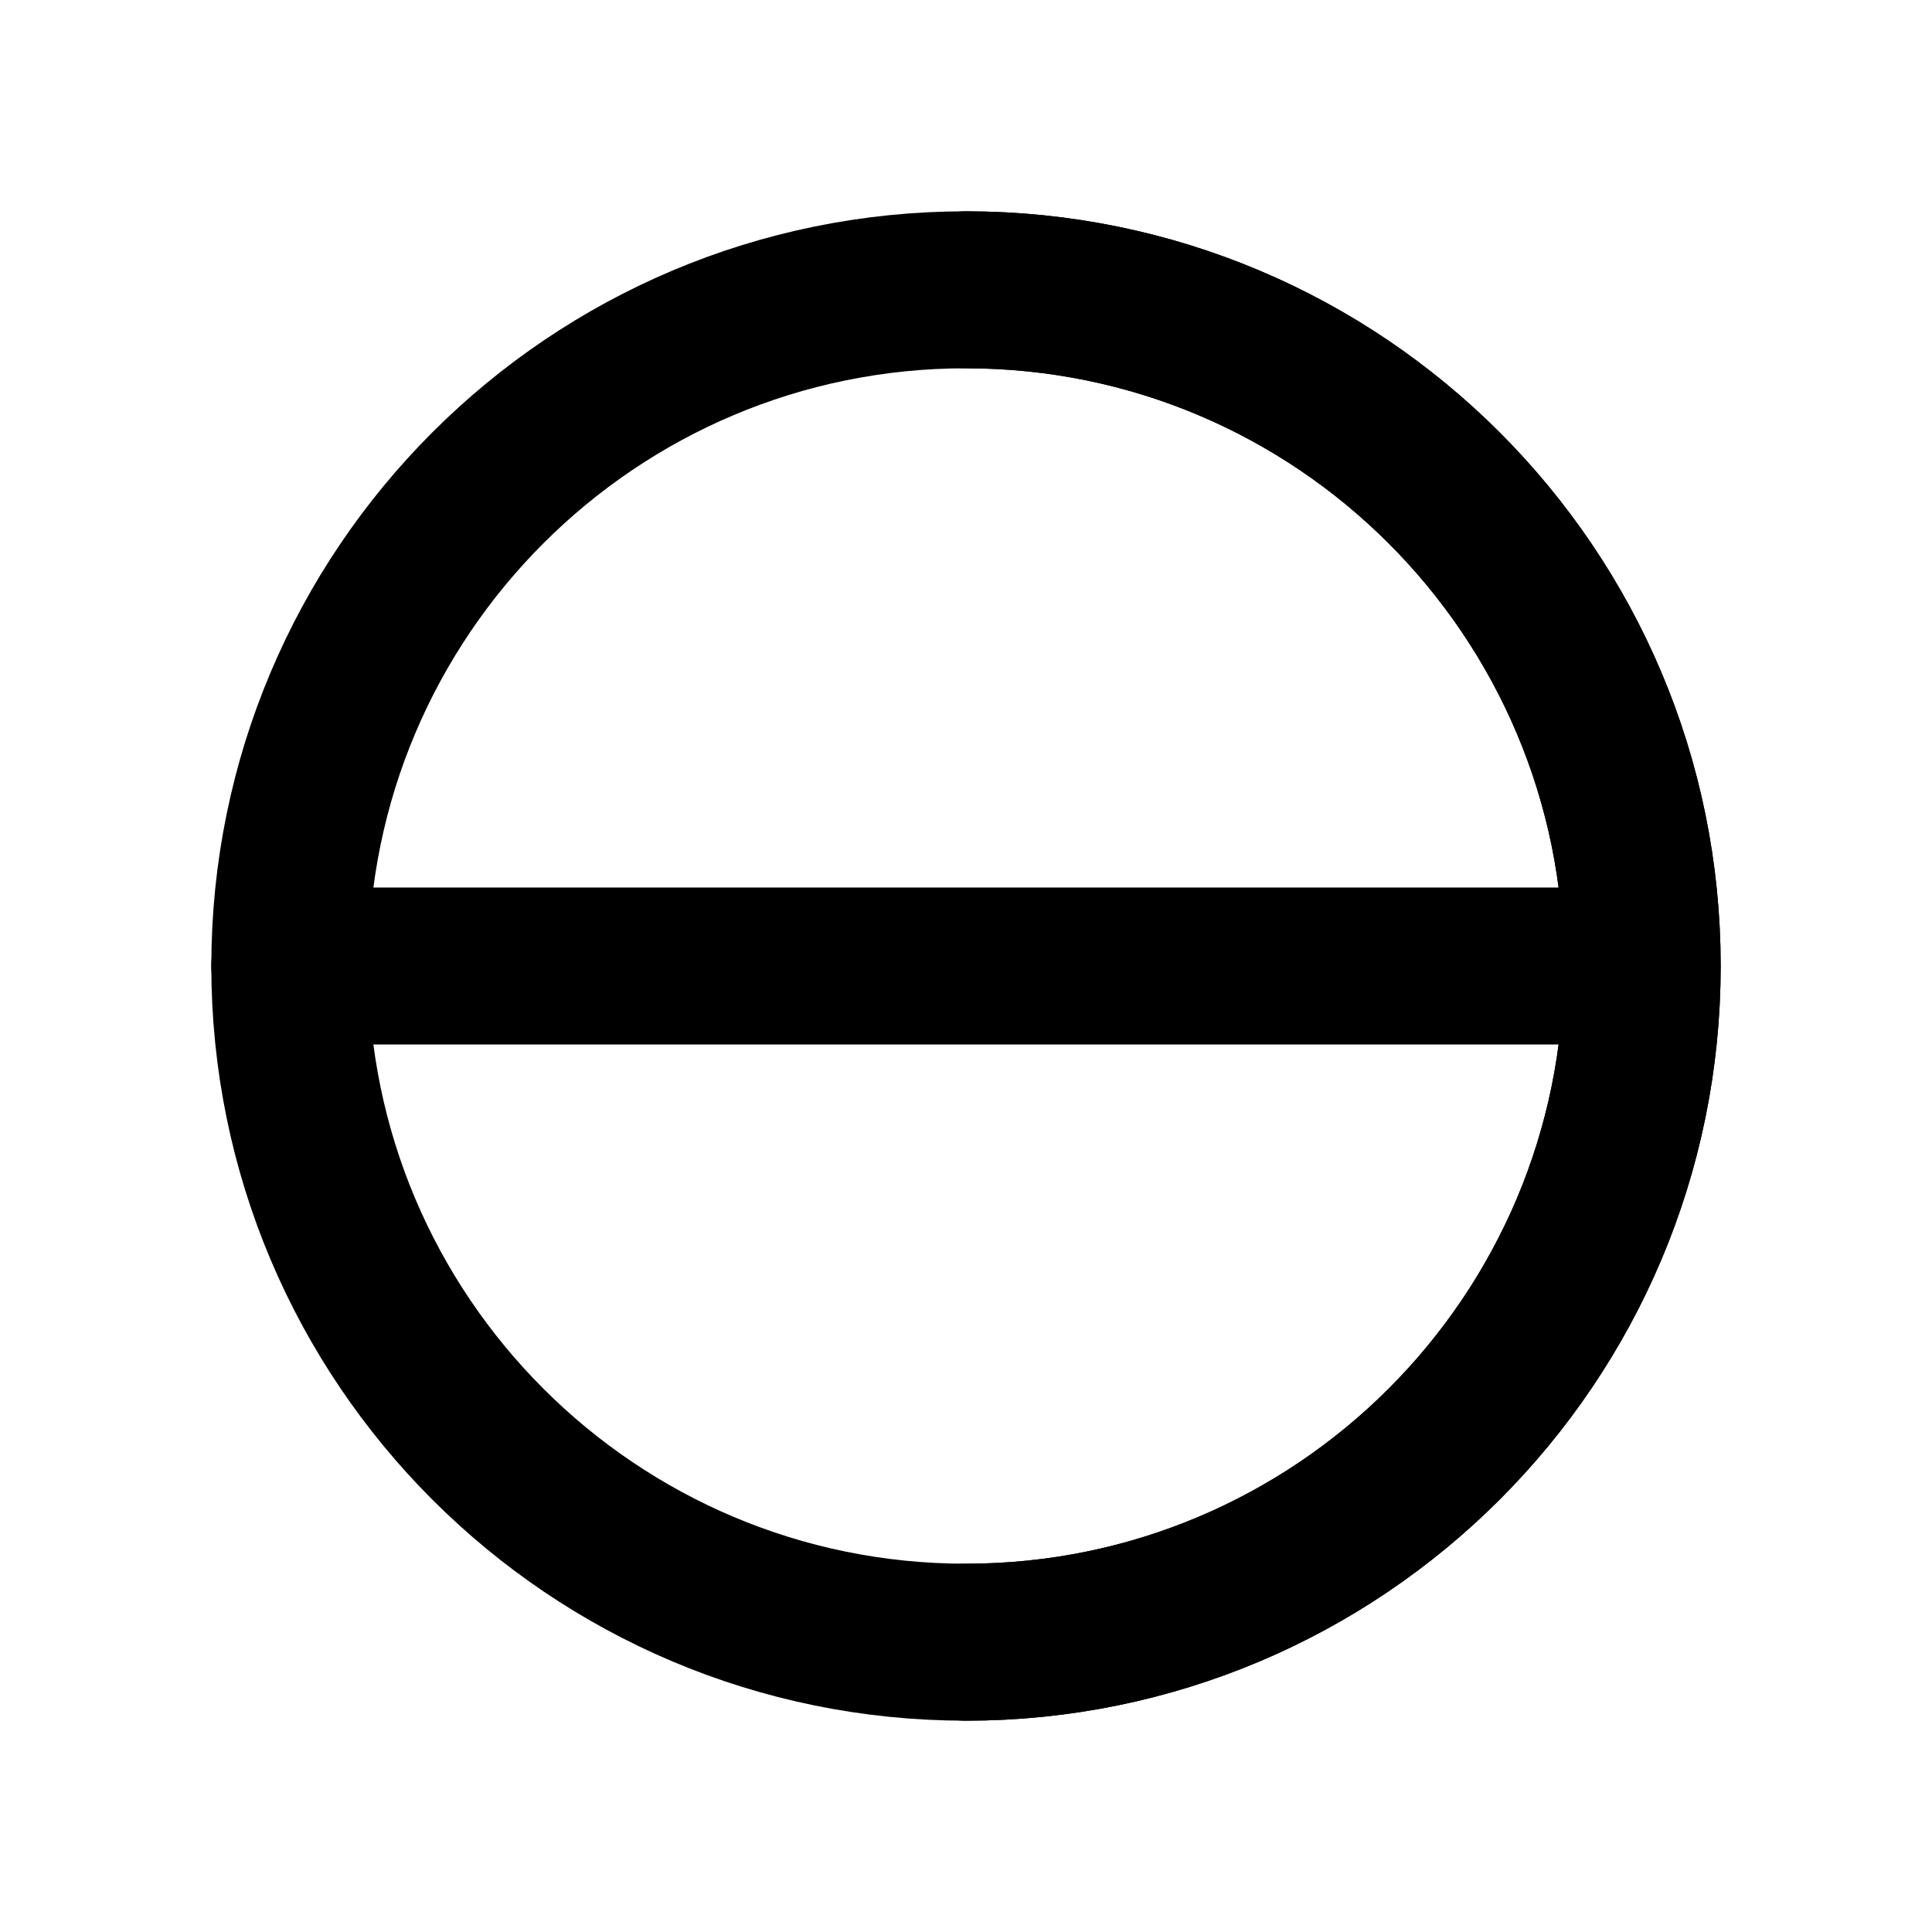
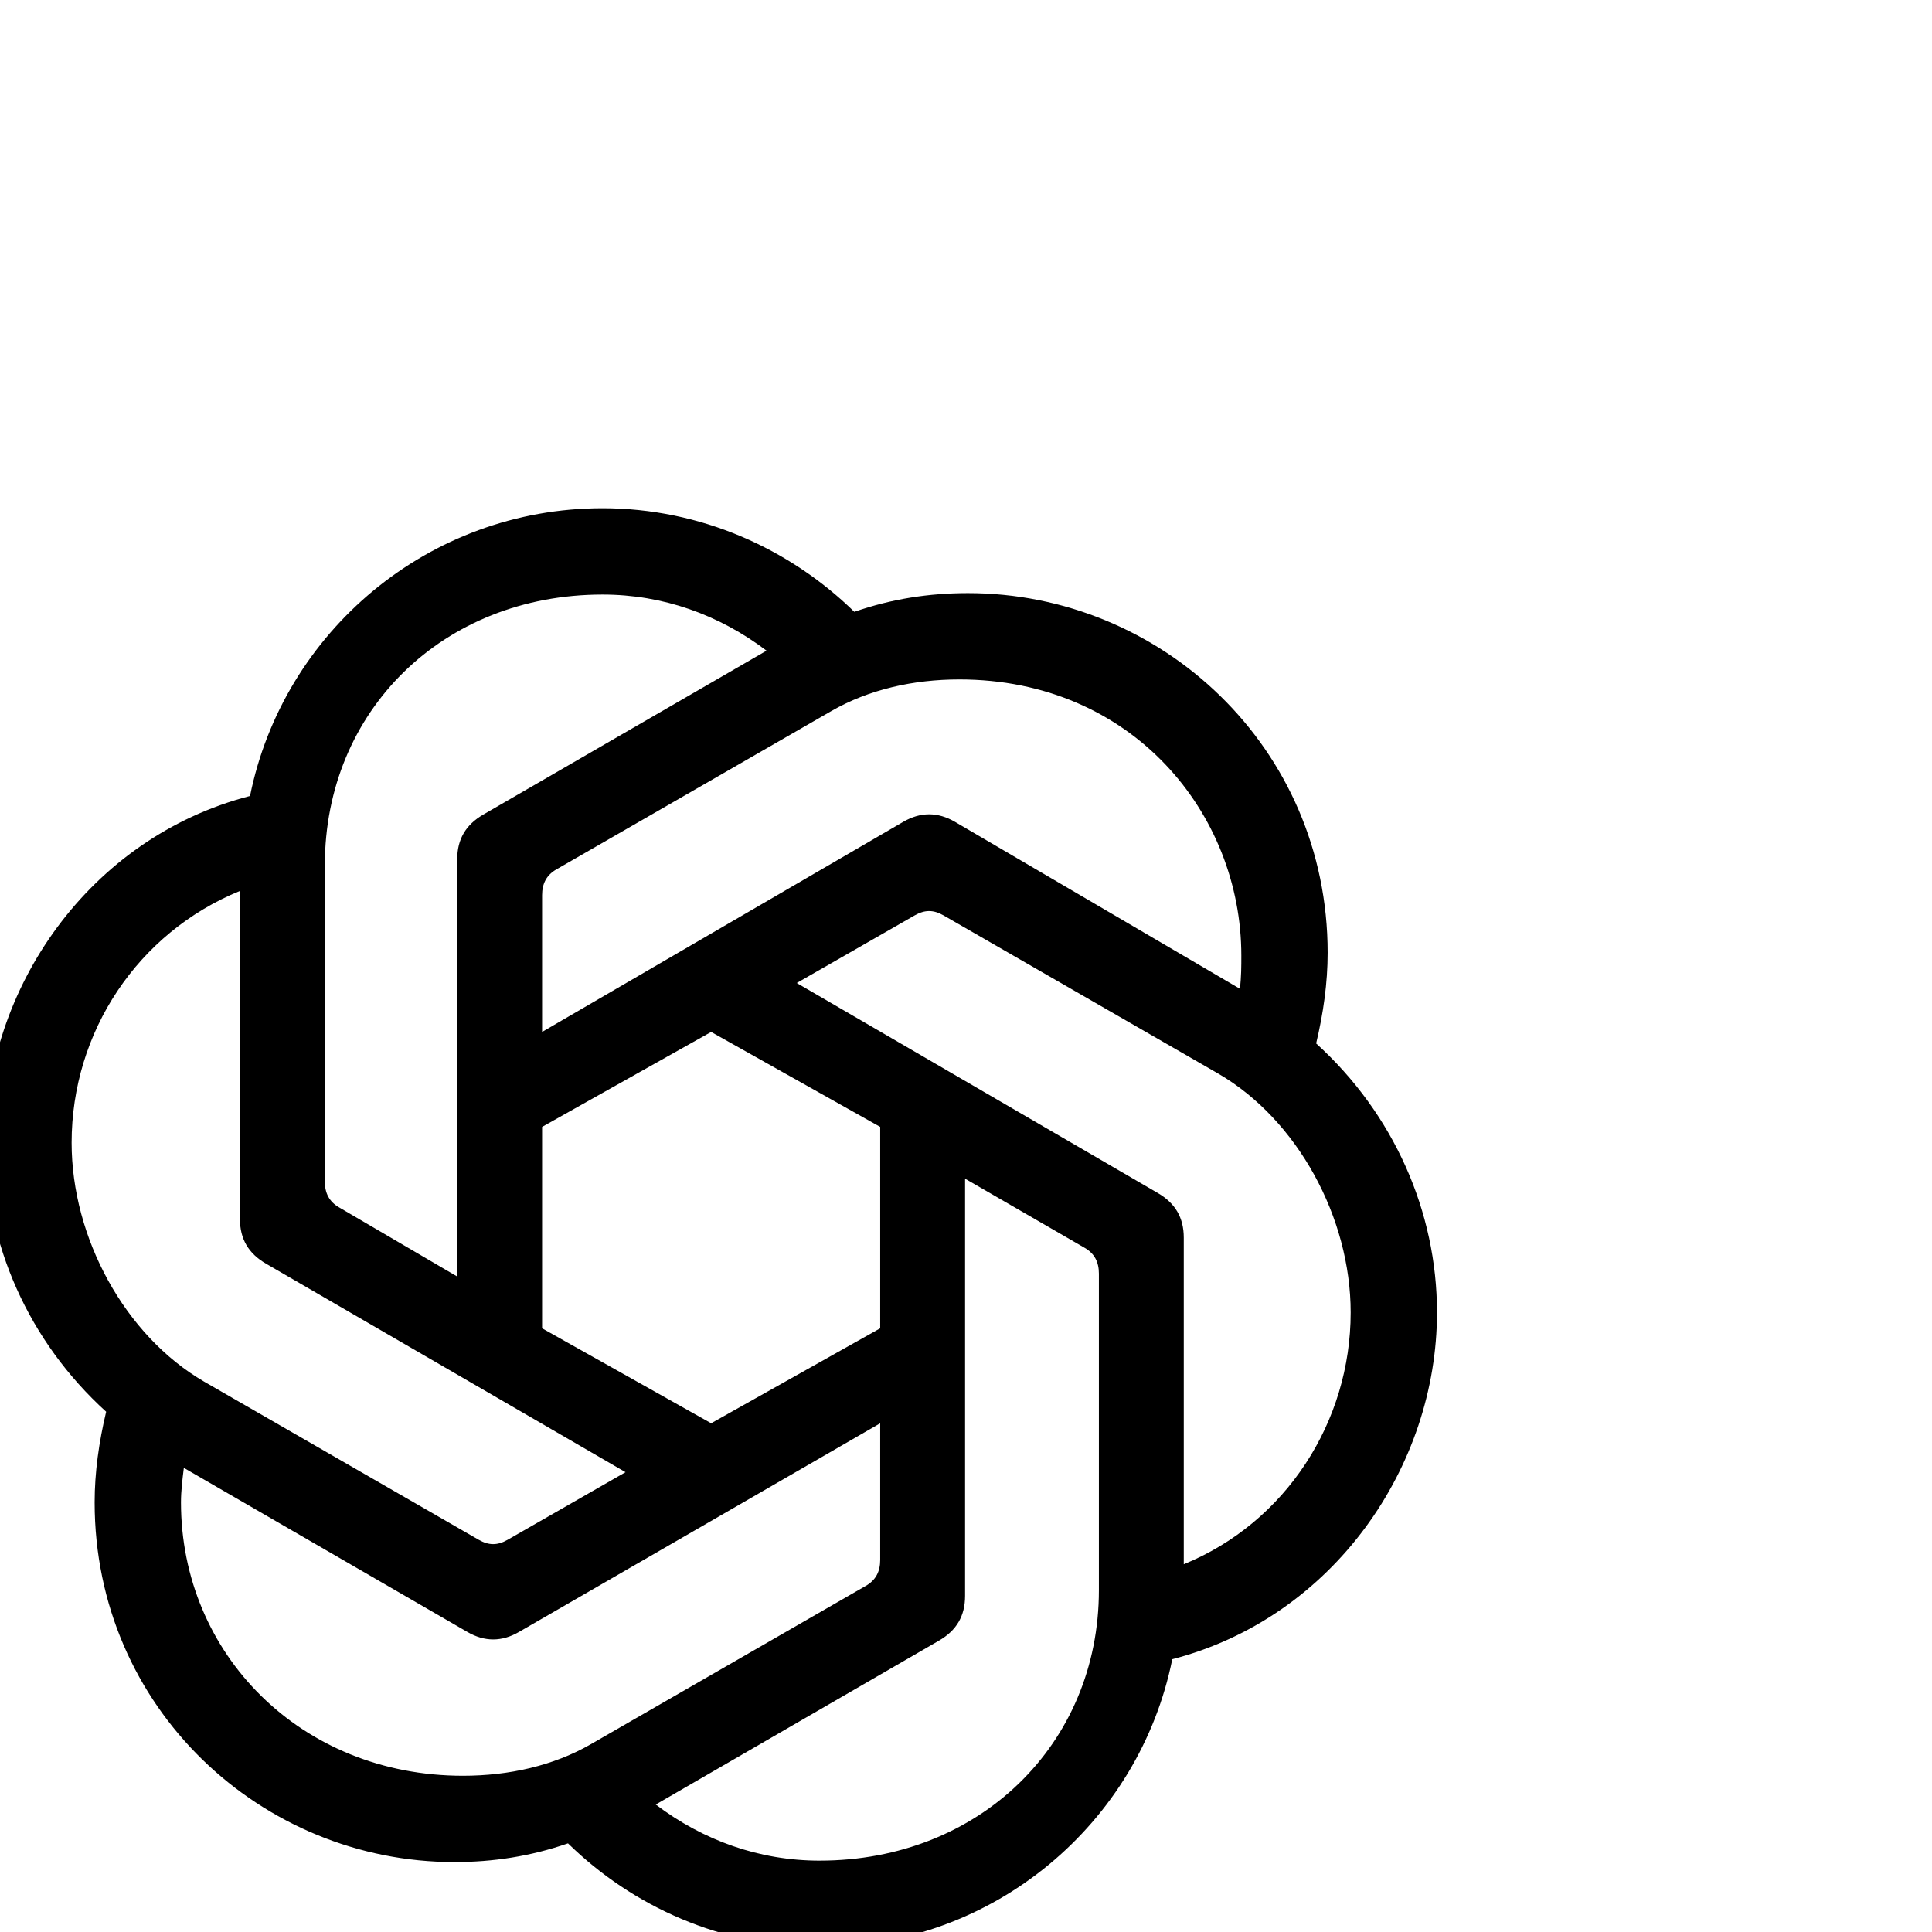
- <svg xmlns="http://www.w3.org/2000/svg" width="16" height="16" viewBox="0 0 16 16" fill="none">
-   <circle cx="8" cy="8" r="5.6" stroke="#000" stroke-width="1.3" />
-   <path d="M8 2.4a5.6 5.6 0 0 1 0 11.2M2.4 8h11.2" stroke="#000" stroke-width="1.3" stroke-linecap="round" />
+ <svg xmlns="http://www.w3.org/2000/svg" viewBox="149.4 133.5 355.6 355.6" fill="none">
+   <path d="M249.176 323.434V298.276C249.176 296.158 249.971 294.569 251.825 293.509L302.406 264.381C309.29 260.409 317.5 258.555 325.973 258.555C357.75 258.555 377.877 283.185 377.877 309.399C377.877 311.253 377.877 313.371 377.611 315.49L325.178 284.771C322.001 282.919 318.822 282.919 315.645 284.771L249.176 323.434ZM367.283 421.415V361.301C367.283 357.592 365.694 354.945 362.516 353.092L296.048 314.43L317.763 301.982C319.617 300.925 321.206 300.925 323.058 301.982L373.639 331.112C388.205 339.586 398.003 357.592 398.003 375.069C398.003 395.195 386.087 413.733 367.283 421.412V421.415ZM233.553 368.452L211.838 355.742C209.986 354.684 209.19 353.095 209.19 350.975V292.718C209.19 264.383 230.905 242.932 260.301 242.932C271.423 242.932 281.748 246.641 290.49 253.26L238.321 283.449C235.146 285.303 233.555 287.951 233.555 291.659V368.455L233.553 368.452ZM280.292 395.462L249.176 377.985V340.913L280.292 323.436L311.407 340.913V377.985L280.292 395.462ZM300.286 475.968C289.163 475.968 278.837 472.259 270.097 465.64L322.264 435.449C325.441 433.597 327.03 430.949 327.03 427.239V350.445L349.011 363.155C350.865 364.213 351.66 365.802 351.66 367.922V426.179C351.66 454.514 329.679 475.965 300.286 475.965V475.968ZM237.525 416.915L186.944 387.785C172.378 379.31 162.582 361.305 162.582 343.827C162.582 323.436 174.763 305.164 193.563 297.485V357.861C193.563 361.571 195.154 364.217 198.33 366.071L264.535 404.467L242.82 416.915C240.967 417.972 239.377 417.972 237.525 416.915ZM234.614 460.343C204.689 460.343 182.71 437.833 182.71 410.028C182.71 407.91 182.976 405.792 183.238 403.672L235.405 433.863C238.582 435.715 241.763 435.715 244.938 433.863L311.407 395.466V420.622C311.407 422.742 310.612 424.331 308.758 425.389L258.179 454.519C251.293 458.491 243.083 460.343 234.611 460.343H234.614ZM300.286 491.854C332.329 491.854 359.073 469.082 365.167 438.892C394.825 431.211 413.892 403.406 413.892 375.073C413.892 356.535 405.948 338.529 391.648 325.552C392.972 319.991 393.766 314.43 393.766 308.87C393.766 271.003 363.048 242.666 327.562 242.666C320.413 242.666 313.528 243.723 306.644 246.109C294.725 234.457 278.307 227.042 260.301 227.042C228.258 227.042 201.513 249.815 195.42 280.004C165.761 287.685 146.694 315.49 146.694 343.824C146.694 362.362 154.638 380.368 168.938 393.344C167.613 398.906 166.819 404.467 166.819 410.027C166.819 447.894 197.538 476.231 233.024 476.231C240.172 476.231 247.058 475.173 253.943 472.788C265.859 484.441 282.278 491.854 300.286 491.854Z" fill="#000" />
</svg>
